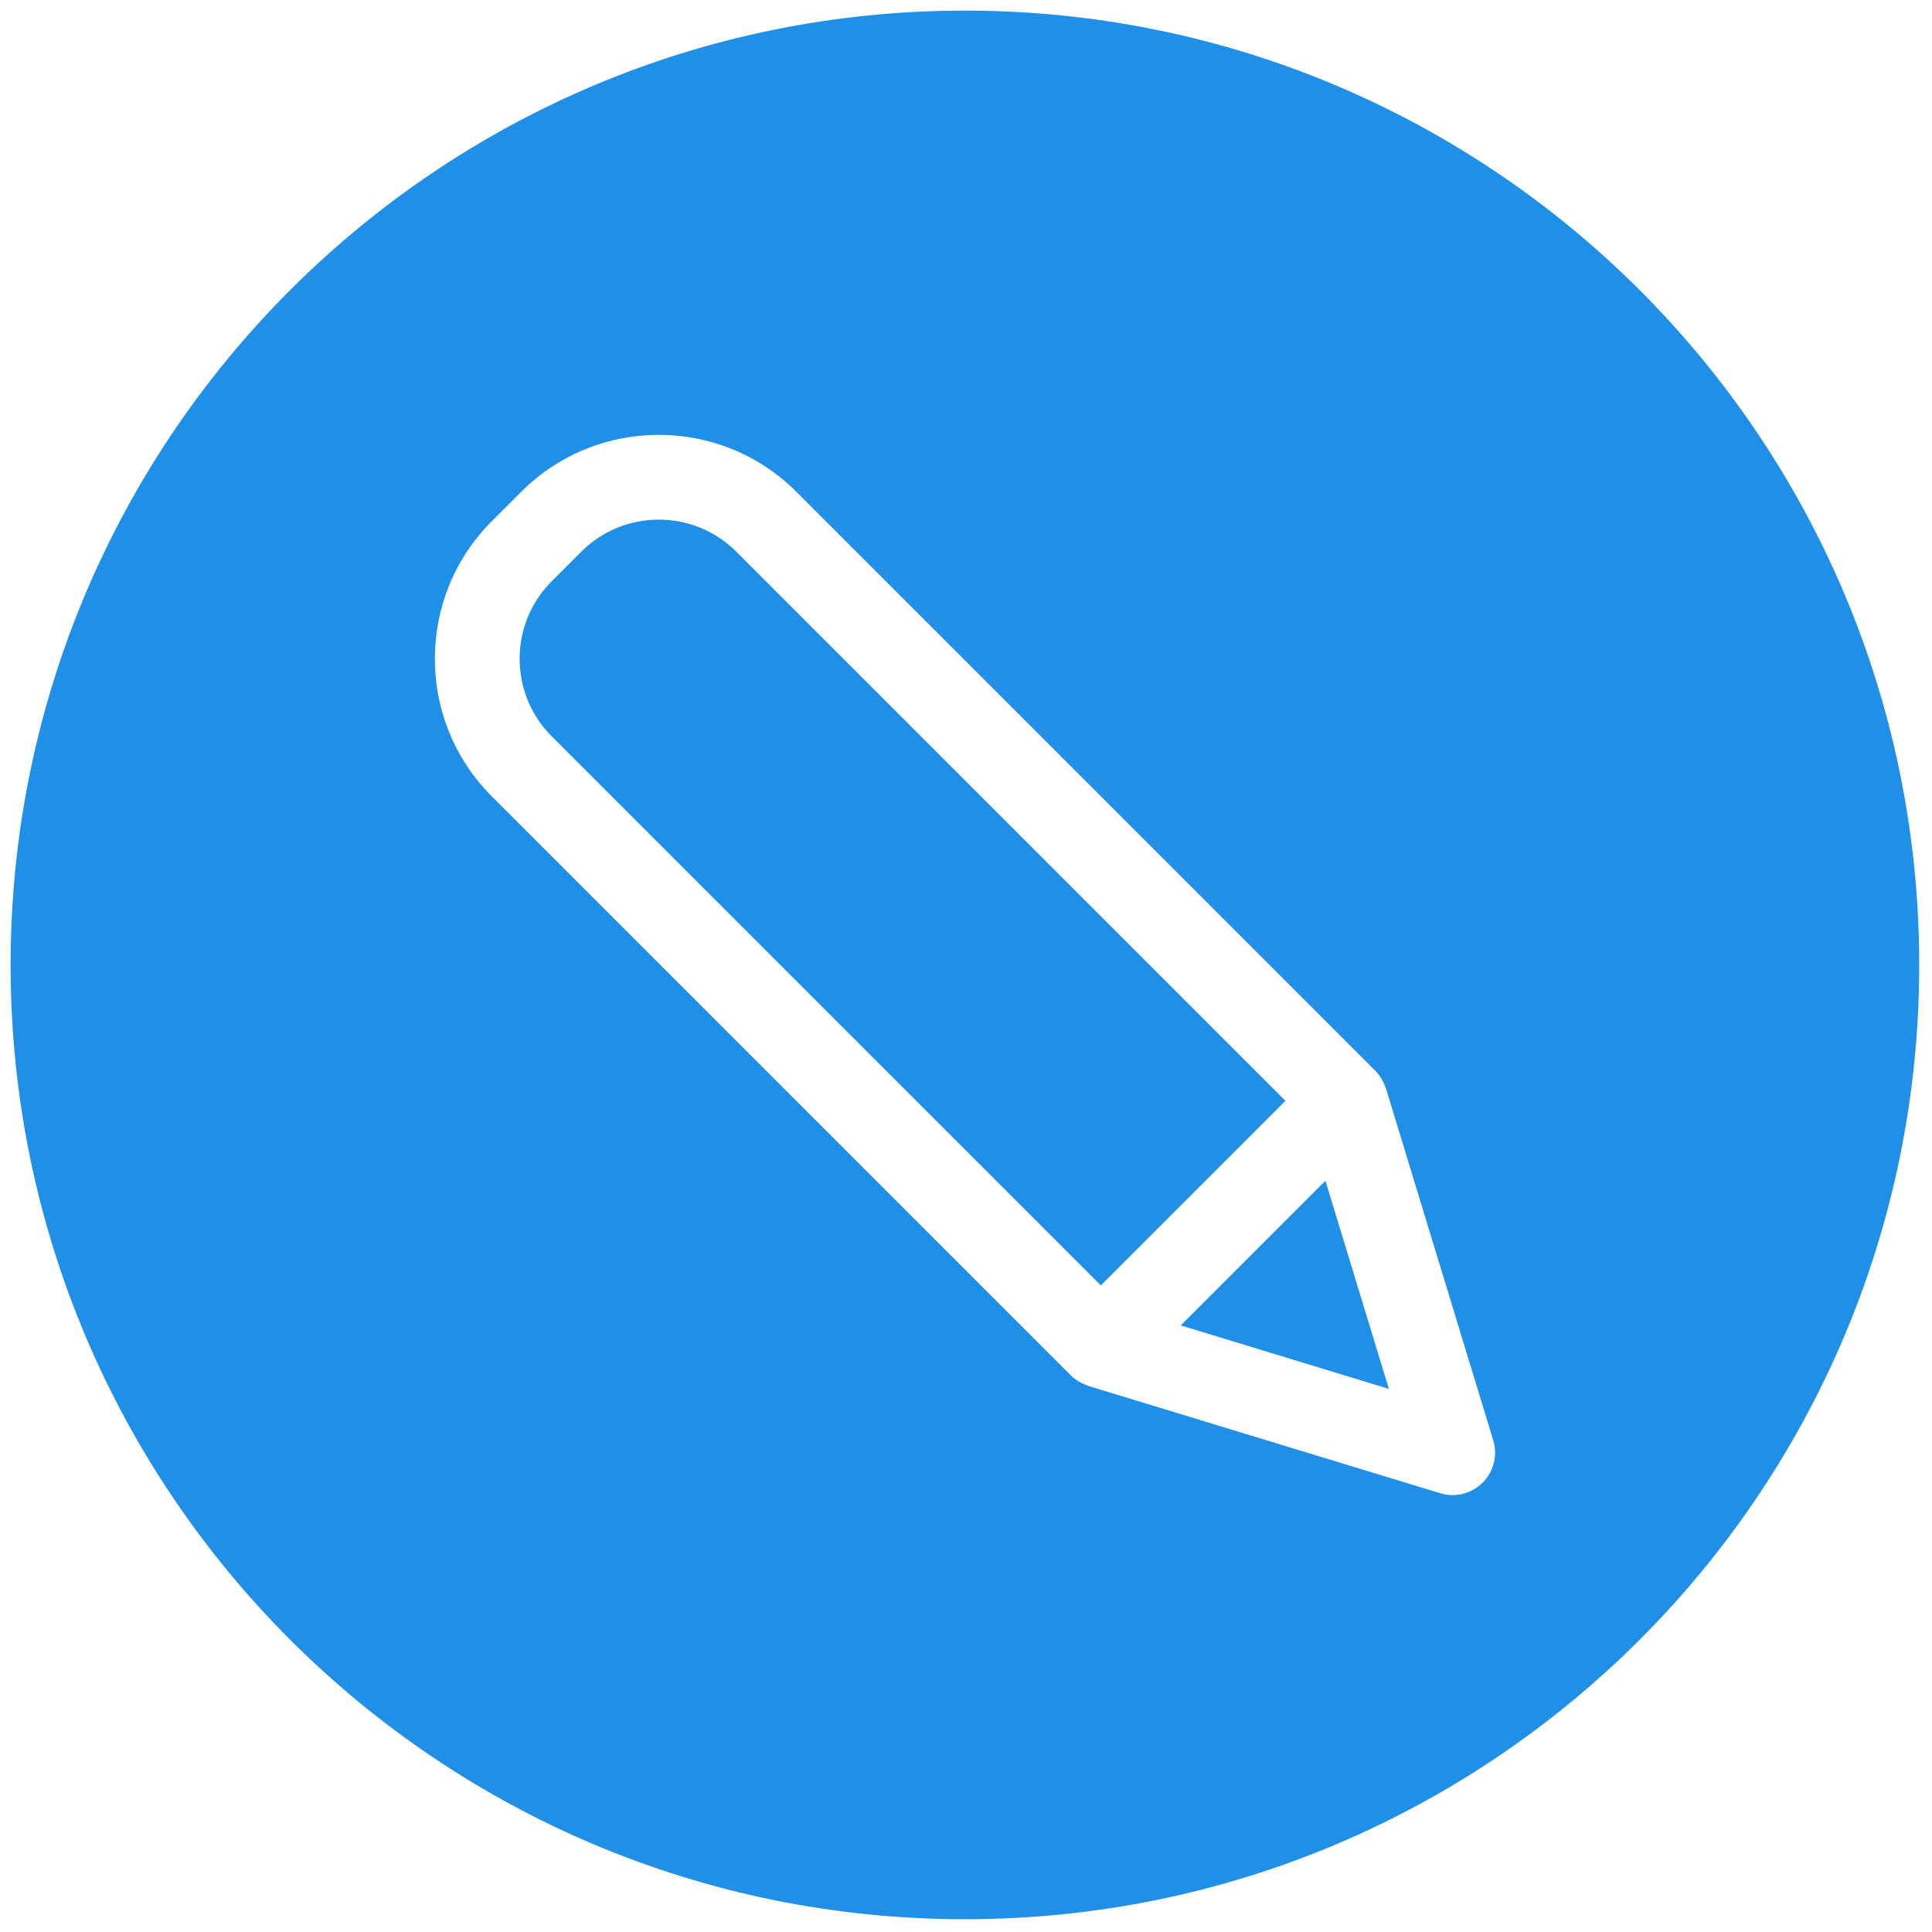
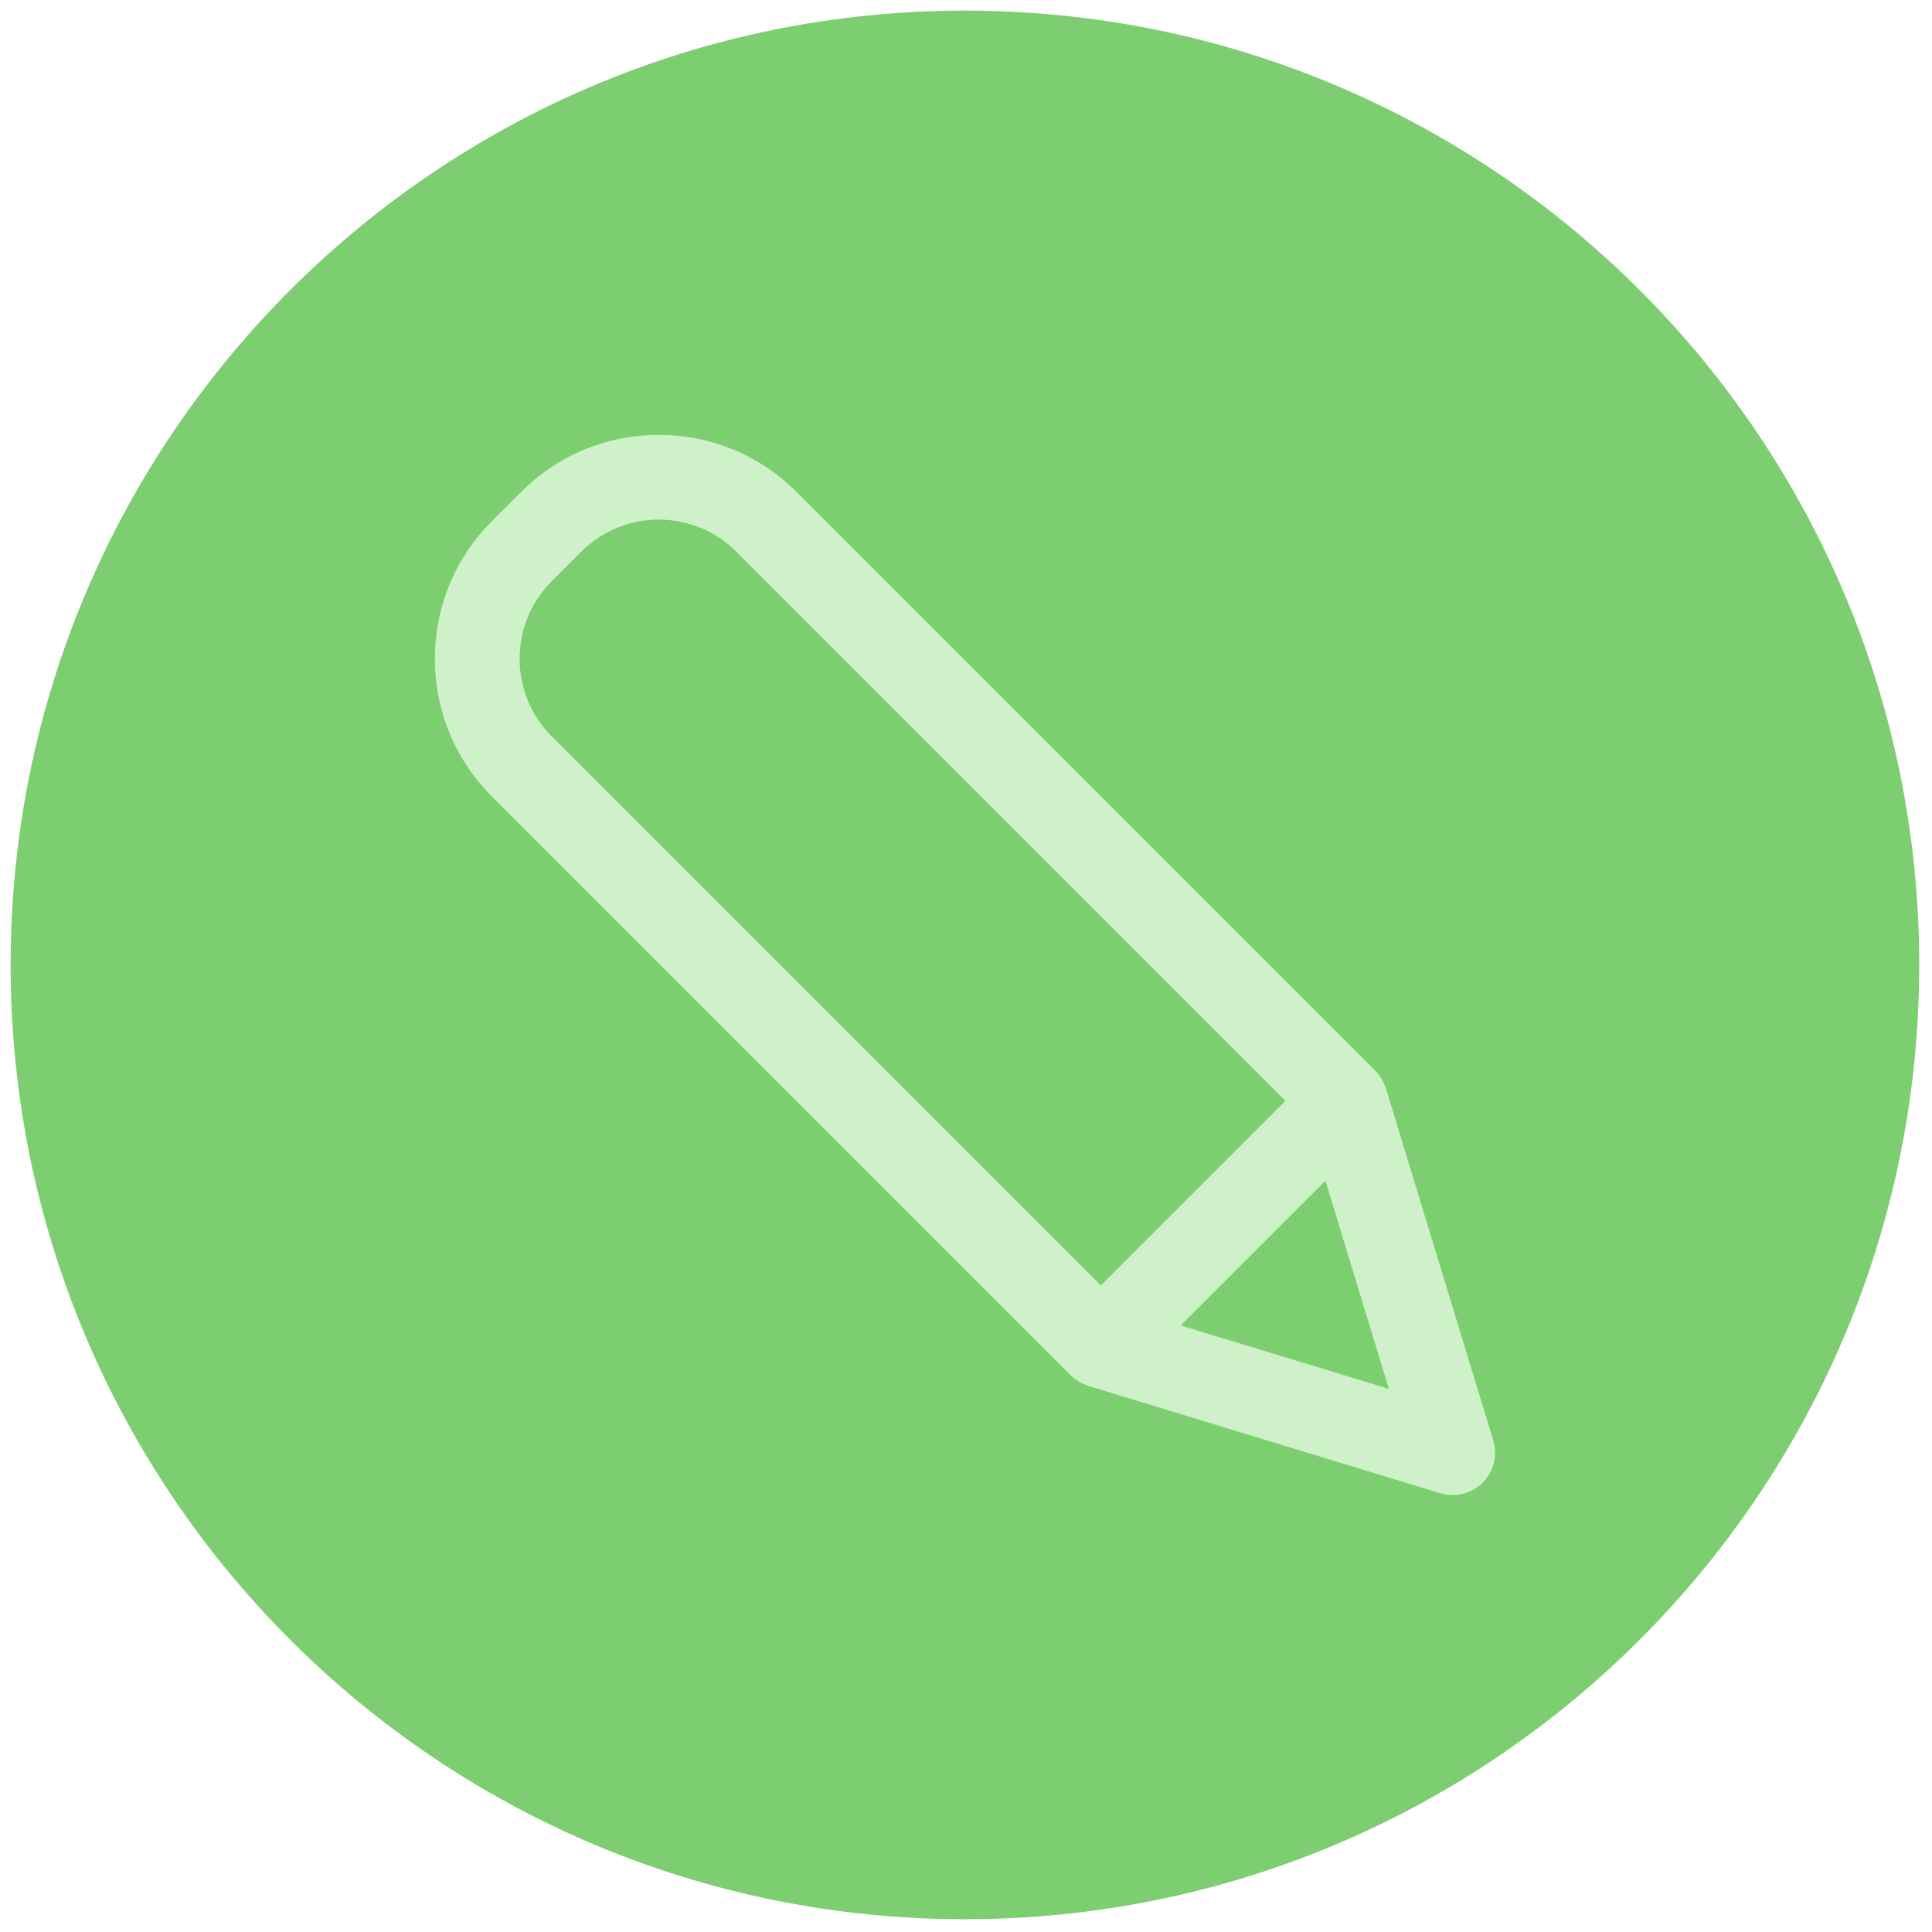
- <svg xmlns="http://www.w3.org/2000/svg" version="1.1" width="256" height="256" viewBox="0 0 256 256" xml:space="preserve">
+ <svg xmlns="http://www.w3.org/2000/svg" version="1.1" width="30" height="30" viewBox="0 0 256 256" xml:space="preserve">
  <defs>
</defs>
  <g style="stroke: none; stroke-width: 0; stroke-dasharray: none; stroke-linecap: butt; stroke-linejoin: miter; stroke-miterlimit: 10; fill: none; fill-rule: nonzero; opacity: 1;" transform="translate(1.406593 1.406593) scale(2.81 2.81)">
-     <circle cx="45" cy="45" r="45" style="stroke: none; stroke-width: 1; stroke-dasharray: none; stroke-linecap: butt; stroke-linejoin: miter; stroke-miterlimit: 10; fill: rgb(32,143,232); fill-rule: nonzero; opacity: 1;" transform="  matrix(1 0 0 1 0 0) " />
-     <path d="M 69.913 67.417 l -5.059 -16.592 c -0.007 -0.022 -0.021 -0.041 -0.028 -0.063 c -0.035 -0.102 -0.08 -0.201 -0.132 -0.297 c -0.02 -0.038 -0.037 -0.077 -0.06 -0.114 c -0.079 -0.126 -0.169 -0.247 -0.279 -0.357 L 37.047 22.685 c -3.574 -3.574 -9.39 -3.574 -12.964 0 l -1.398 1.398 c -3.574 3.574 -3.574 9.39 0 12.964 l 27.309 27.309 c 0.11 0.11 0.231 0.2 0.357 0.279 c 0.037 0.023 0.076 0.039 0.114 0.06 c 0.097 0.052 0.195 0.097 0.297 0.132 c 0.022 0.008 0.041 0.021 0.063 0.028 l 16.592 5.059 C 67.608 69.972 67.805 70 68 70 c 0.522 0 1.033 -0.205 1.414 -0.586 C 69.937 68.892 70.129 68.124 69.913 67.417 z M 25.513 26.911 l 1.398 -1.398 c 2.016 -2.015 5.293 -2.014 7.308 0 l 25.895 25.895 l -8.705 8.705 L 25.513 34.219 C 23.499 32.204 23.499 28.926 25.513 26.911 z M 55.178 62 L 62 55.178 l 2.992 9.814 L 55.178 62 z" style="stroke: none; stroke-width: 1; stroke-dasharray: none; stroke-linecap: butt; stroke-linejoin: miter; stroke-miterlimit: 10; fill: rgb(255,255,255); fill-rule: nonzero; opacity: 1;" transform=" matrix(1 0 0 1 0 0) " stroke-linecap="round" />
+     <circle cx="45" cy="45" r="45" style="stroke: none; stroke-width: 1; stroke-dasharray: none; stroke-linecap: butt; stroke-linejoin: miter; stroke-miterlimit: 10; fill: #7DCE70; fill-rule: nonzero; opacity: 1;" transform="  matrix(1 0 0 1 0 0) " />
+     <path d="M 69.913 67.417 l -5.059 -16.592 c -0.007 -0.022 -0.021 -0.041 -0.028 -0.063 c -0.035 -0.102 -0.08 -0.201 -0.132 -0.297 c -0.02 -0.038 -0.037 -0.077 -0.06 -0.114 c -0.079 -0.126 -0.169 -0.247 -0.279 -0.357 L 37.047 22.685 c -3.574 -3.574 -9.39 -3.574 -12.964 0 l -1.398 1.398 c -3.574 3.574 -3.574 9.39 0 12.964 l 27.309 27.309 c 0.11 0.11 0.231 0.2 0.357 0.279 c 0.037 0.023 0.076 0.039 0.114 0.06 c 0.097 0.052 0.195 0.097 0.297 0.132 c 0.022 0.008 0.041 0.021 0.063 0.028 l 16.592 5.059 C 67.608 69.972 67.805 70 68 70 c 0.522 0 1.033 -0.205 1.414 -0.586 C 69.937 68.892 70.129 68.124 69.913 67.417 z M 25.513 26.911 l 1.398 -1.398 c 2.016 -2.015 5.293 -2.014 7.308 0 l 25.895 25.895 l -8.705 8.705 L 25.513 34.219 C 23.499 32.204 23.499 28.926 25.513 26.911 z M 55.178 62 L 62 55.178 l 2.992 9.814 L 55.178 62 z" style="stroke: none; stroke-width: 1; stroke-dasharray: none; stroke-linecap: butt; stroke-linejoin: miter; stroke-miterlimit: 10; fill: #CFF1C9; fill-rule: nonzero; opacity: 1;" transform=" matrix(1 0 0 1 0 0) " stroke-linecap="round" />
  </g>
</svg>
